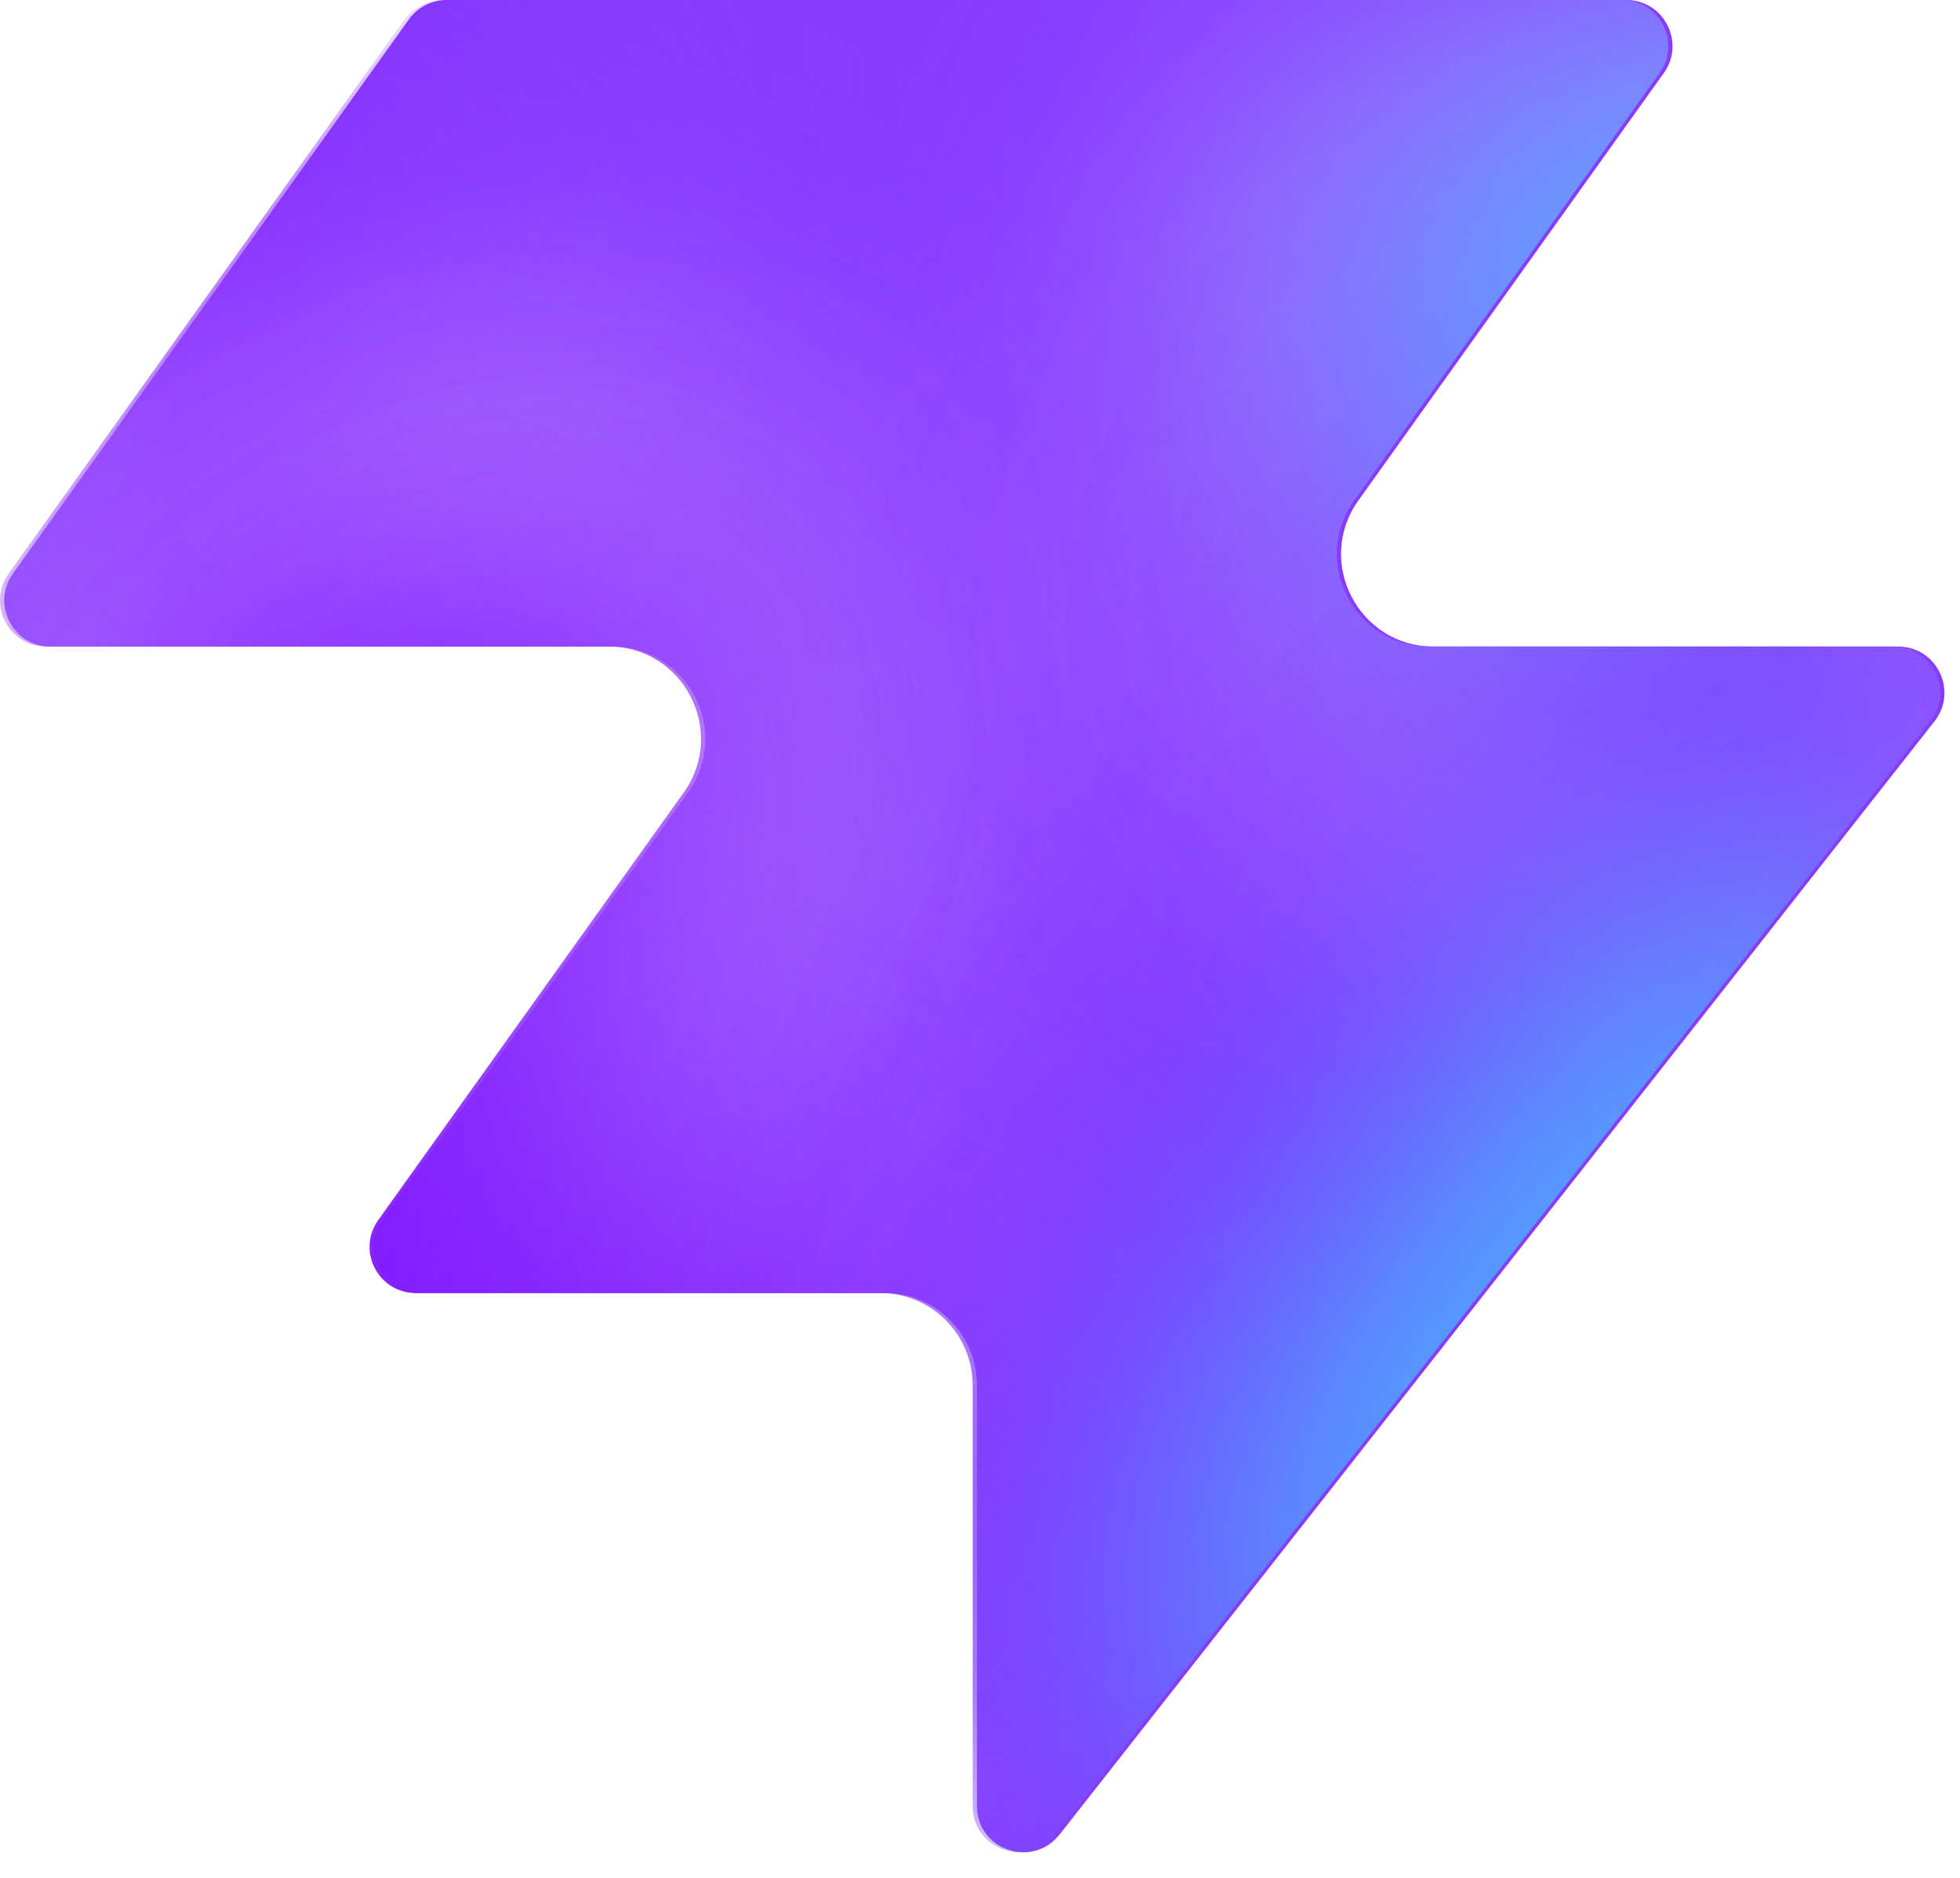
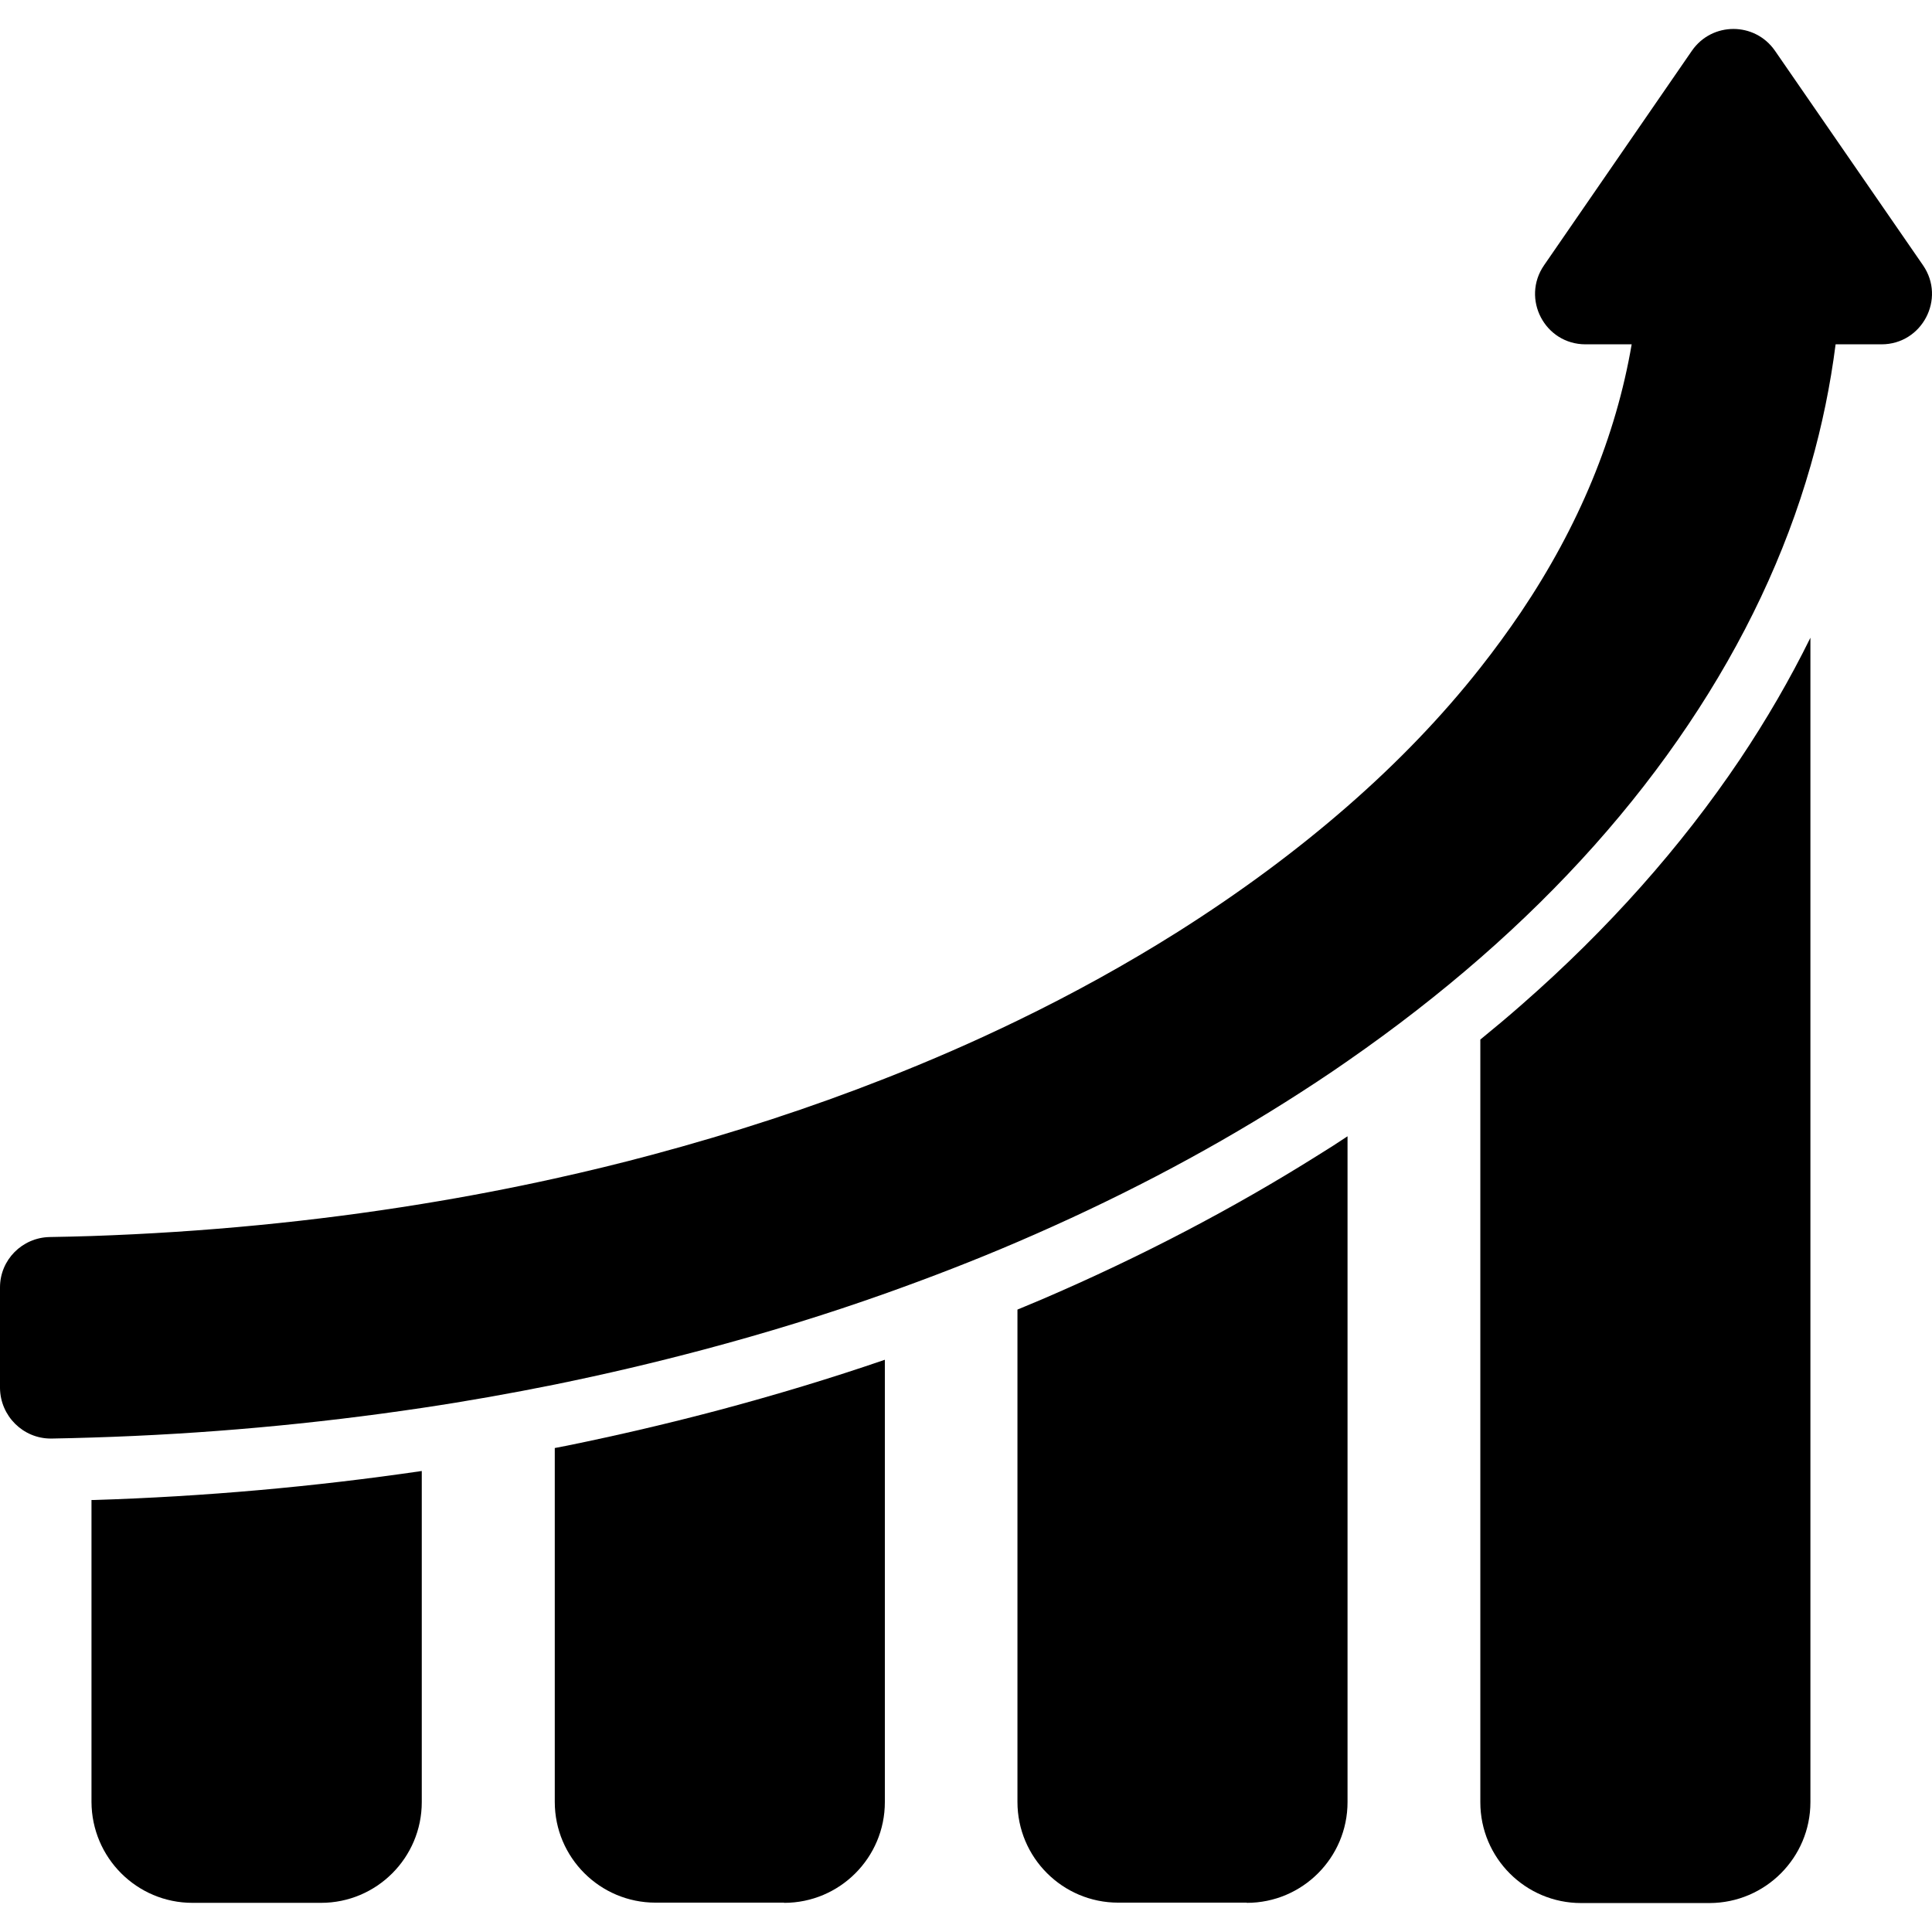
- <svg xmlns="http://www.w3.org/2000/svg" width="48" height="46" fill="none" viewBox="0 0 48 46">
-   <path fill="#863bff" d="M25.946 44.938c-.664.845-2.021.375-2.021-.698V33.937a2.26 2.26 0 0 0-2.262-2.262H10.287c-.92 0-1.456-1.04-.92-1.788l7.48-10.471c1.07-1.497 0-3.578-1.842-3.578H1.237c-.92 0-1.456-1.04-.92-1.788L10.013.474c.214-.297.556-.474.92-.474h28.894c.92 0 1.456 1.04.92 1.788l-7.48 10.471c-1.07 1.498 0 3.579 1.842 3.579h11.377c.943 0 1.473 1.088.89 1.83L25.947 44.94z" style="fill:#863bff;fill:color(display-p3 .525 .23 1);fill-opacity:1" />
-   <mask id="a" width="48" height="46" x="0" y="0" maskUnits="userSpaceOnUse" style="mask-type:alpha">
-     <path fill="#000" d="M25.842 44.938c-.664.844-2.021.375-2.021-.698V33.937a2.26 2.26 0 0 0-2.262-2.262H10.183c-.92 0-1.456-1.04-.92-1.788l7.48-10.471c1.07-1.498 0-3.579-1.842-3.579H1.133c-.92 0-1.456-1.04-.92-1.787L9.91.473c.214-.297.556-.474.92-.474h28.894c.92 0 1.456 1.04.92 1.788l-7.48 10.471c-1.07 1.498 0 3.578 1.842 3.578h11.377c.943 0 1.473 1.088.89 1.832L25.843 44.94z" style="fill:#000;fill-opacity:1" />
-   </mask>
-   <g mask="url(#a)">
-     <g filter="url(#b)">
-       <ellipse cx="5.508" cy="14.704" fill="#ede6ff" rx="5.508" ry="14.704" style="fill:#ede6ff;fill:color(display-p3 .927 .903 1);fill-opacity:1" transform="matrix(.00324 1 1 -.00324 -4.47 31.516)" />
-     </g>
-     <g filter="url(#c)">
-       <ellipse cx="10.399" cy="29.851" fill="#ede6ff" rx="10.399" ry="29.851" style="fill:#ede6ff;fill:color(display-p3 .927 .903 1);fill-opacity:1" transform="matrix(.00324 1 1 -.00324 -39.328 7.883)" />
-     </g>
-     <g filter="url(#d)">
-       <ellipse cx="5.508" cy="30.487" fill="#7e14ff" rx="5.508" ry="30.487" style="fill:#7e14ff;fill:color(display-p3 .492 .077 1);fill-opacity:1" transform="rotate(89.814 -25.913 -14.639)scale(1 -1)" />
-     </g>
-     <g filter="url(#e)">
-       <ellipse cx="5.508" cy="30.599" fill="#7e14ff" rx="5.508" ry="30.599" style="fill:#7e14ff;fill:color(display-p3 .492 .077 1);fill-opacity:1" transform="rotate(89.814 -32.644 -3.334)scale(1 -1)" />
-     </g>
-     <g filter="url(#f)">
-       <ellipse cx="5.508" cy="30.599" fill="#7e14ff" rx="5.508" ry="30.599" style="fill:#7e14ff;fill:color(display-p3 .492 .077 1);fill-opacity:1" transform="matrix(.00324 1 1 -.00324 -34.34 30.47)" />
-     </g>
-     <g filter="url(#g)">
-       <ellipse cx="14.072" cy="22.078" fill="#ede6ff" rx="14.072" ry="22.078" style="fill:#ede6ff;fill:color(display-p3 .927 .903 1);fill-opacity:1" transform="rotate(93.35 24.506 48.493)scale(-1 1)" />
-     </g>
-     <g filter="url(#h)">
-       <ellipse cx="3.47" cy="21.501" fill="#7e14ff" rx="3.47" ry="21.501" style="fill:#7e14ff;fill:color(display-p3 .492 .077 1);fill-opacity:1" transform="rotate(89.009 28.708 47.59)scale(-1 1)" />
-     </g>
-     <g filter="url(#i)">
-       <ellipse cx="3.47" cy="21.501" fill="#7e14ff" rx="3.47" ry="21.501" style="fill:#7e14ff;fill:color(display-p3 .492 .077 1);fill-opacity:1" transform="rotate(89.009 28.708 47.59)scale(-1 1)" />
-     </g>
-     <g filter="url(#j)">
-       <ellipse cx=".387" cy="8.972" fill="#7e14ff" rx="4.407" ry="29.108" style="fill:#7e14ff;fill:color(display-p3 .492 .077 1);fill-opacity:1" transform="rotate(39.51 .387 8.972)" />
-     </g>
-     <g filter="url(#k)">
-       <ellipse cx="47.523" cy="-6.092" fill="#7e14ff" rx="4.407" ry="29.108" style="fill:#7e14ff;fill:color(display-p3 .492 .077 1);fill-opacity:1" transform="rotate(37.892 47.523 -6.092)" />
-     </g>
-     <g filter="url(#l)">
-       <ellipse cx="41.412" cy="6.333" fill="#47bfff" rx="5.971" ry="9.665" style="fill:#47bfff;fill:color(display-p3 .28 .748 1);fill-opacity:1" transform="rotate(37.892 41.412 6.333)" />
-     </g>
-     <g filter="url(#m)">
-       <ellipse cx="-1.879" cy="38.332" fill="#7e14ff" rx="4.407" ry="29.108" style="fill:#7e14ff;fill:color(display-p3 .492 .077 1);fill-opacity:1" transform="rotate(37.892 -1.88 38.332)" />
-     </g>
-     <g filter="url(#n)">
-       <ellipse cx="-1.879" cy="38.332" fill="#7e14ff" rx="4.407" ry="29.108" style="fill:#7e14ff;fill:color(display-p3 .492 .077 1);fill-opacity:1" transform="rotate(37.892 -1.88 38.332)" />
-     </g>
-     <g filter="url(#o)">
-       <ellipse cx="35.651" cy="29.907" fill="#7e14ff" rx="4.407" ry="29.108" style="fill:#7e14ff;fill:color(display-p3 .492 .077 1);fill-opacity:1" transform="rotate(37.892 35.651 29.907)" />
-     </g>
-     <g filter="url(#p)">
-       <ellipse cx="38.418" cy="32.4" fill="#47bfff" rx="5.971" ry="15.297" style="fill:#47bfff;fill:color(display-p3 .28 .748 1);fill-opacity:1" transform="rotate(37.892 38.418 32.4)" />
+ <svg xmlns="http://www.w3.org/2000/svg" fill="#000000" version="1.1" id="Capa_1" width="800px" height="800px" viewBox="0 0 958.736 958.736" xml:space="preserve">
+   <g>
+     <g>
+       <path d="M95.5,944.268h63.8c27.6,0,50-22.399,50-50v-164.3c-53.2,7.8-107.9,12.7-162.9,14.4c-0.3,0-0.6,0-1,0v149.8    C45.5,921.868,67.9,944.268,95.5,944.268z" />
+       <path d="M389.1,944.268c27.601,0,50-22.399,50-50v-219.5c-26.5,9.101-54,17.4-81.699,24.801c-24.801,6.6-50.4,12.6-75.9,17.8    c-2,0.399-4.1,0.8-6.2,1.2v175.6c0,27.6,22.4,50,50,50h63.8V944.268z" />
+       <path d="M618.7,944.268c27.6,0,50-22.399,50-50V563.868c-4.8,3.2-9.601,6.3-14.5,9.3c-42.3,26.6-88.4,50.7-137.101,71.6    c-4,1.7-8.1,3.4-12.199,5.101v244.3c0,27.6,22.399,50,50,50h63.8V944.268z" />
+       <path d="M898.4,894.268v-577.8c-10.101,20.5-21.801,40.7-35,60.4c-29.101,43.3-65.5,84.3-108.4,121.8    c-6.6,5.8-13.4,11.5-20.4,17.2v378.5c0,27.6,22.4,50,50,50H848.4C876,944.268,898.4,921.868,898.4,894.268z" />
+       <path d="M25.2,713.868c0.1,0,0.3,0,0.4,0c6.7-0.101,13.3-0.3,20-0.5c55.6-1.7,110.3-6.7,163.8-14.7c22.2-3.3,44.1-7.2,65.9-11.6    c25-5.101,49.7-10.9,74.101-17.4c30.8-8.2,60.699-17.4,89.699-27.7c22.5-8,44.5-16.5,65.9-25.7c47.3-20.3,91.7-43.399,132.8-69.3    c10.601-6.7,21-13.5,31-20.5c23.5-16.3,45.5-33.399,65.9-51.2c40.899-35.699,75.399-74.399,103.1-115.7    c27.8-41.4,48.101-84.4,60.7-128.5c5.7-19.9,9.8-39.9,12.4-60.2h22.8c20.1,0,32-22.6,20.6-39.2l-73.5-106.5    c-5-7.2-12.8-10.8-20.6-10.8s-15.601,3.6-20.601,10.8l-73.399,106.5c-11.4,16.6,0.399,39.2,20.6,39.2h22.9    c-7.8,45.6-26.2,90.2-55,133c-6.3,9.3-13,18.5-20.101,27.5c-18.899,24-40.899,46.899-65.899,68.7c-25.2,22-53.3,42.8-84.3,62.399    c-25.101,15.8-51.601,30.5-79.5,44c-21.2,10.3-43.2,19.9-65.9,28.8c-36.6,14.4-75.2,27-115.5,37.801c-16,4.3-32.1,8.199-48.4,11.8    c-21.7,4.8-43.7,9-65.9,12.6c-53.4,8.7-108.1,14-163.8,15.9c-6.9,0.2-13.8,0.399-20.8,0.5c-13.6,0.3-24.6,11.3-24.6,25v50    C0.2,702.668,11.4,713.868,25.2,713.868z" />
    </g>
  </g>
-   <defs>
-     <filter id="b" width="60.045" height="41.654" x="-19.77" y="16.149" color-interpolation-filters="sRGB" filterUnits="userSpaceOnUse">
-       <feFlood flood-opacity="0" result="BackgroundImageFix" />
-       <feBlend in="SourceGraphic" in2="BackgroundImageFix" result="shape" />
-       <feGaussianBlur result="effect1_foregroundBlur_2002_17158" stdDeviation="7.659" />
-     </filter>
-     <filter id="c" width="90.34" height="51.437" x="-54.613" y="-7.533" color-interpolation-filters="sRGB" filterUnits="userSpaceOnUse">
-       <feFlood flood-opacity="0" result="BackgroundImageFix" />
-       <feBlend in="SourceGraphic" in2="BackgroundImageFix" result="shape" />
-       <feGaussianBlur result="effect1_foregroundBlur_2002_17158" stdDeviation="7.659" />
-     </filter>
-     <filter id="d" width="79.355" height="29.4" x="-49.64" y="2.03" color-interpolation-filters="sRGB" filterUnits="userSpaceOnUse">
-       <feFlood flood-opacity="0" result="BackgroundImageFix" />
-       <feBlend in="SourceGraphic" in2="BackgroundImageFix" result="shape" />
-       <feGaussianBlur result="effect1_foregroundBlur_2002_17158" stdDeviation="4.596" />
-     </filter>
-     <filter id="e" width="79.579" height="29.4" x="-45.045" y="20.029" color-interpolation-filters="sRGB" filterUnits="userSpaceOnUse">
-       <feFlood flood-opacity="0" result="BackgroundImageFix" />
-       <feBlend in="SourceGraphic" in2="BackgroundImageFix" result="shape" />
-       <feGaussianBlur result="effect1_foregroundBlur_2002_17158" stdDeviation="4.596" />
-     </filter>
-     <filter id="f" width="79.579" height="29.4" x="-43.513" y="21.178" color-interpolation-filters="sRGB" filterUnits="userSpaceOnUse">
-       <feFlood flood-opacity="0" result="BackgroundImageFix" />
-       <feBlend in="SourceGraphic" in2="BackgroundImageFix" result="shape" />
-       <feGaussianBlur result="effect1_foregroundBlur_2002_17158" stdDeviation="4.596" />
-     </filter>
-     <filter id="g" width="74.749" height="58.852" x="15.756" y="-17.901" color-interpolation-filters="sRGB" filterUnits="userSpaceOnUse">
-       <feFlood flood-opacity="0" result="BackgroundImageFix" />
-       <feBlend in="SourceGraphic" in2="BackgroundImageFix" result="shape" />
-       <feGaussianBlur result="effect1_foregroundBlur_2002_17158" stdDeviation="7.659" />
-     </filter>
-     <filter id="h" width="61.377" height="25.362" x="23.548" y="2.284" color-interpolation-filters="sRGB" filterUnits="userSpaceOnUse">
-       <feFlood flood-opacity="0" result="BackgroundImageFix" />
-       <feBlend in="SourceGraphic" in2="BackgroundImageFix" result="shape" />
-       <feGaussianBlur result="effect1_foregroundBlur_2002_17158" stdDeviation="4.596" />
-     </filter>
-     <filter id="i" width="61.377" height="25.362" x="23.548" y="2.284" color-interpolation-filters="sRGB" filterUnits="userSpaceOnUse">
-       <feFlood flood-opacity="0" result="BackgroundImageFix" />
-       <feBlend in="SourceGraphic" in2="BackgroundImageFix" result="shape" />
-       <feGaussianBlur result="effect1_foregroundBlur_2002_17158" stdDeviation="4.596" />
-     </filter>
-     <filter id="j" width="56.045" height="63.649" x="-27.636" y="-22.853" color-interpolation-filters="sRGB" filterUnits="userSpaceOnUse">
-       <feFlood flood-opacity="0" result="BackgroundImageFix" />
-       <feBlend in="SourceGraphic" in2="BackgroundImageFix" result="shape" />
-       <feGaussianBlur result="effect1_foregroundBlur_2002_17158" stdDeviation="4.596" />
-     </filter>
-     <filter id="k" width="54.814" height="64.646" x="20.116" y="-38.415" color-interpolation-filters="sRGB" filterUnits="userSpaceOnUse">
-       <feFlood flood-opacity="0" result="BackgroundImageFix" />
-       <feBlend in="SourceGraphic" in2="BackgroundImageFix" result="shape" />
-       <feGaussianBlur result="effect1_foregroundBlur_2002_17158" stdDeviation="4.596" />
-     </filter>
-     <filter id="l" width="33.541" height="35.313" x="24.641" y="-11.323" color-interpolation-filters="sRGB" filterUnits="userSpaceOnUse">
-       <feFlood flood-opacity="0" result="BackgroundImageFix" />
-       <feBlend in="SourceGraphic" in2="BackgroundImageFix" result="shape" />
-       <feGaussianBlur result="effect1_foregroundBlur_2002_17158" stdDeviation="4.596" />
-     </filter>
-     <filter id="m" width="54.814" height="64.646" x="-29.286" y="6.009" color-interpolation-filters="sRGB" filterUnits="userSpaceOnUse">
-       <feFlood flood-opacity="0" result="BackgroundImageFix" />
-       <feBlend in="SourceGraphic" in2="BackgroundImageFix" result="shape" />
-       <feGaussianBlur result="effect1_foregroundBlur_2002_17158" stdDeviation="4.596" />
-     </filter>
-     <filter id="n" width="54.814" height="64.646" x="-29.286" y="6.009" color-interpolation-filters="sRGB" filterUnits="userSpaceOnUse">
-       <feFlood flood-opacity="0" result="BackgroundImageFix" />
-       <feBlend in="SourceGraphic" in2="BackgroundImageFix" result="shape" />
-       <feGaussianBlur result="effect1_foregroundBlur_2002_17158" stdDeviation="4.596" />
-     </filter>
-     <filter id="o" width="54.814" height="64.646" x="8.244" y="-2.416" color-interpolation-filters="sRGB" filterUnits="userSpaceOnUse">
-       <feFlood flood-opacity="0" result="BackgroundImageFix" />
-       <feBlend in="SourceGraphic" in2="BackgroundImageFix" result="shape" />
-       <feGaussianBlur result="effect1_foregroundBlur_2002_17158" stdDeviation="4.596" />
-     </filter>
-     <filter id="p" width="39.409" height="43.623" x="18.713" y="10.588" color-interpolation-filters="sRGB" filterUnits="userSpaceOnUse">
-       <feFlood flood-opacity="0" result="BackgroundImageFix" />
-       <feBlend in="SourceGraphic" in2="BackgroundImageFix" result="shape" />
-       <feGaussianBlur result="effect1_foregroundBlur_2002_17158" stdDeviation="4.596" />
-     </filter>
-   </defs>
</svg>
